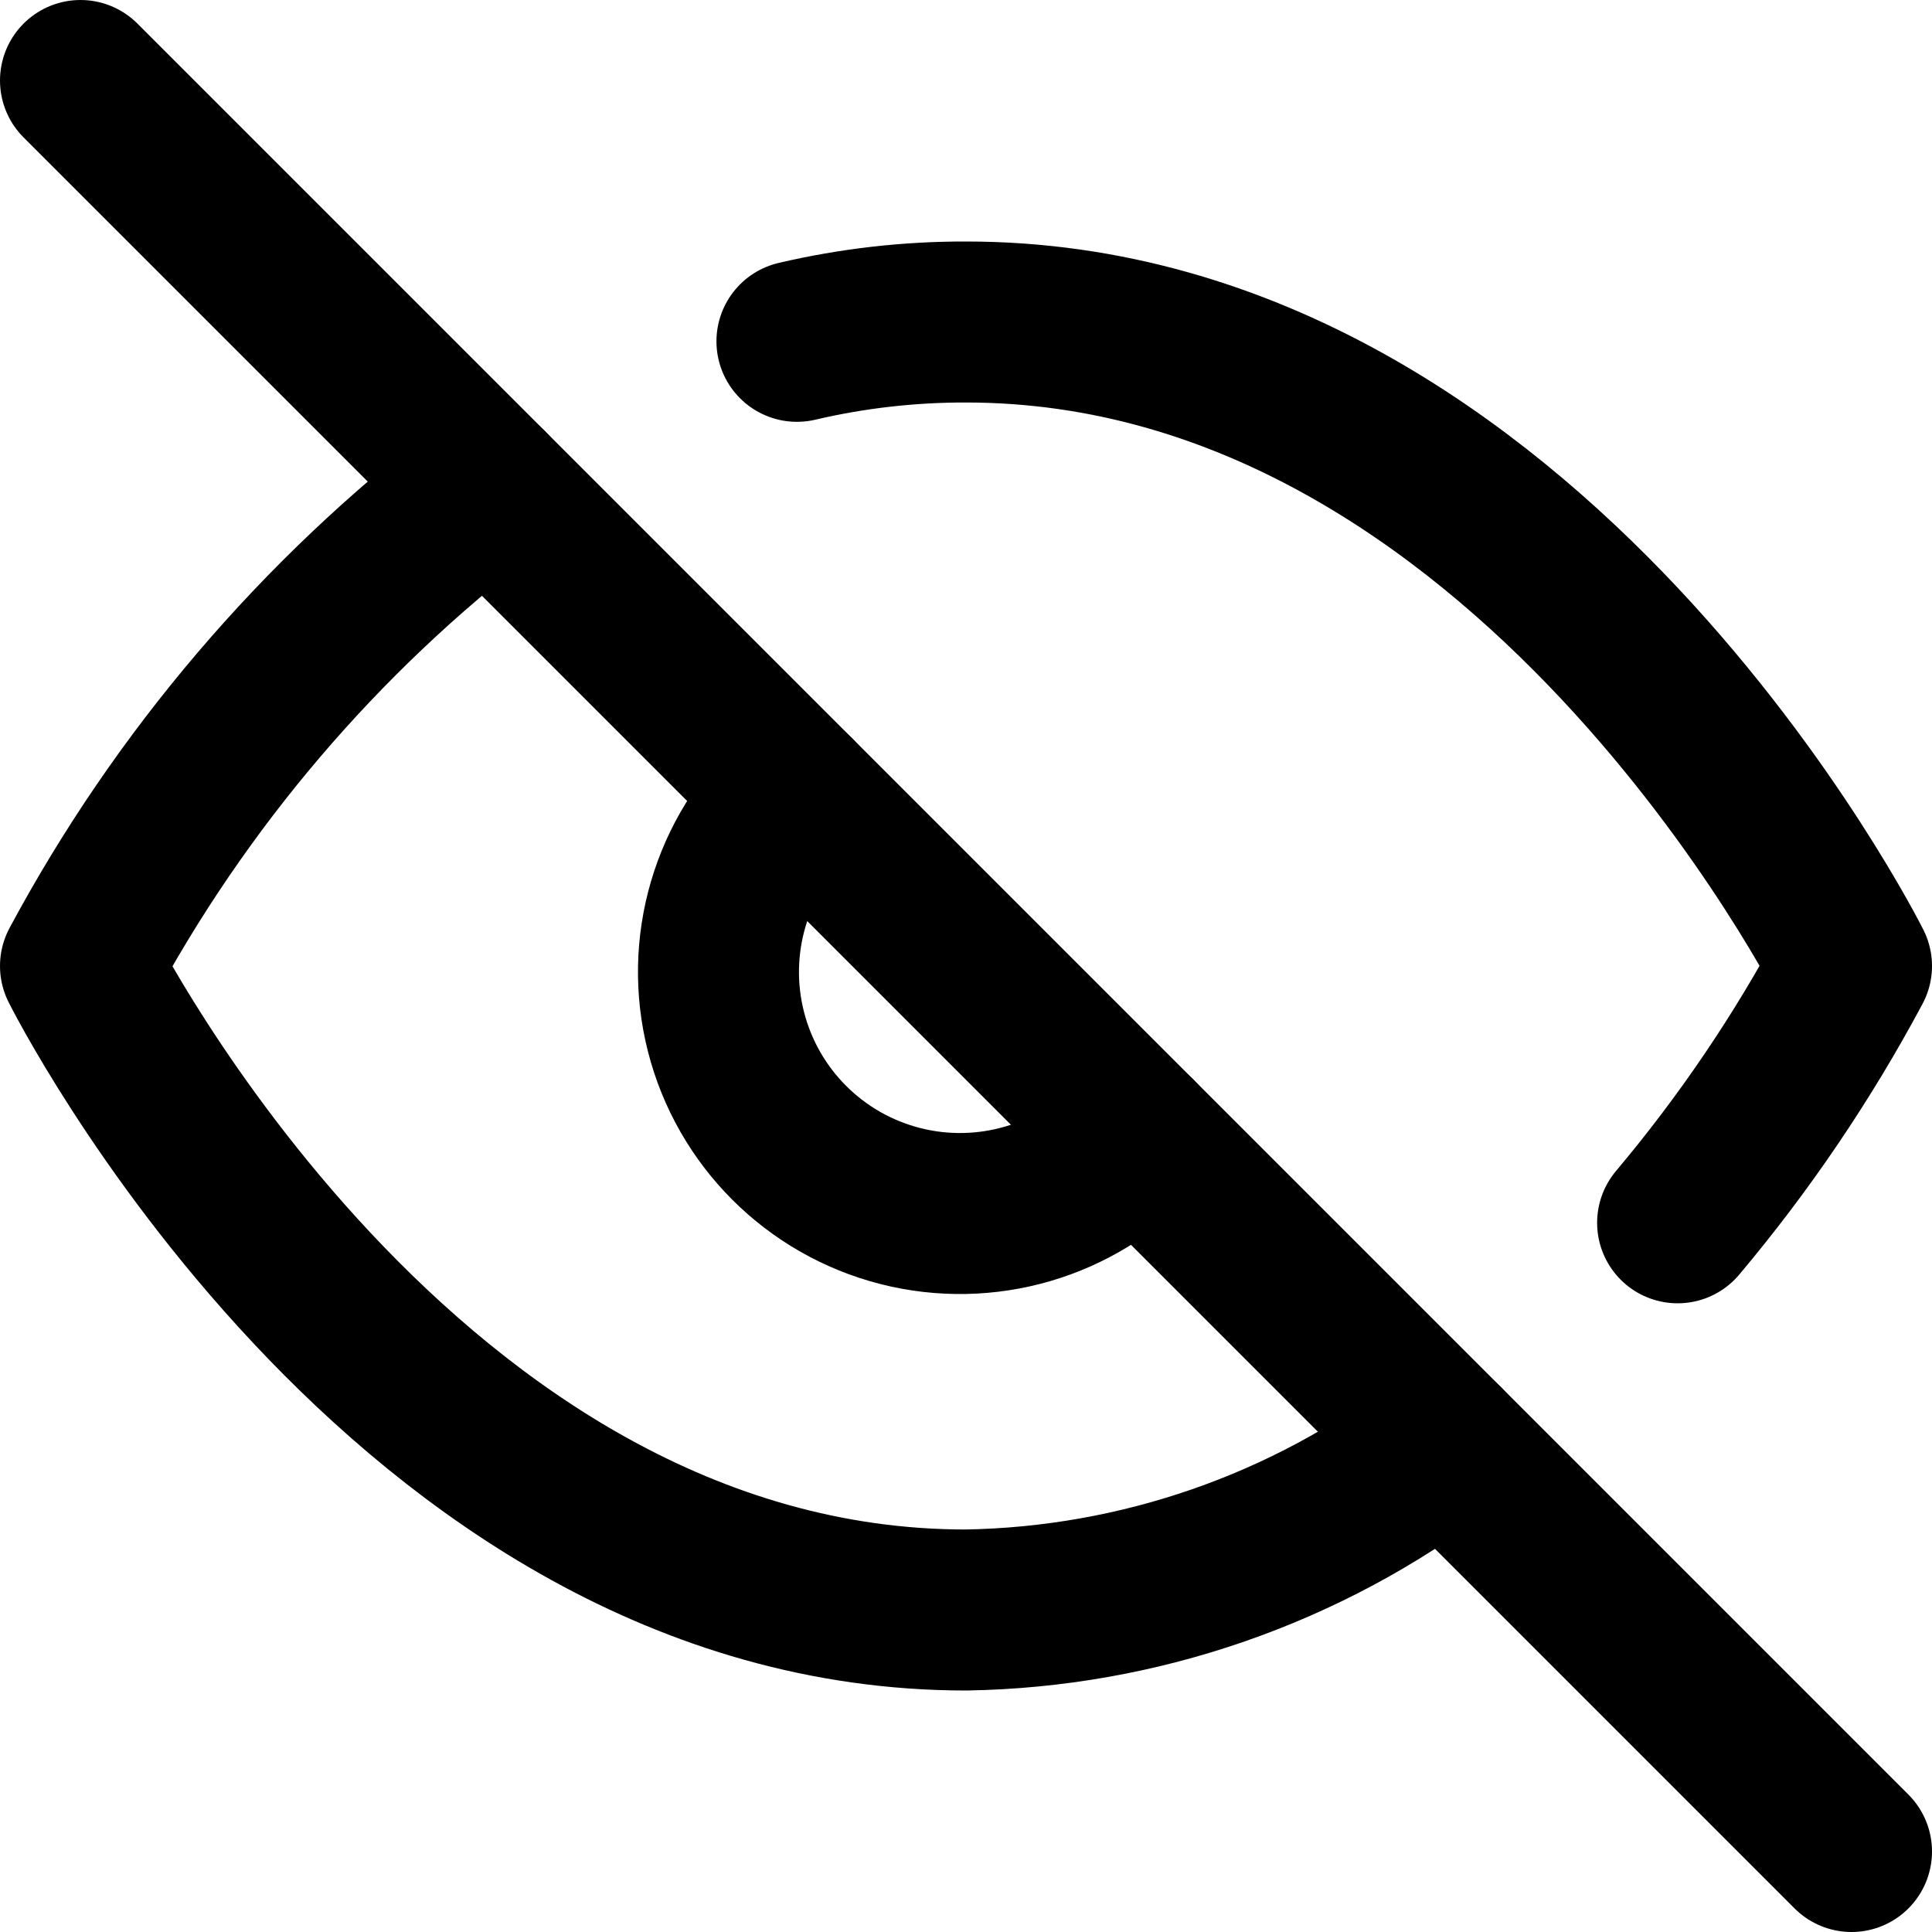
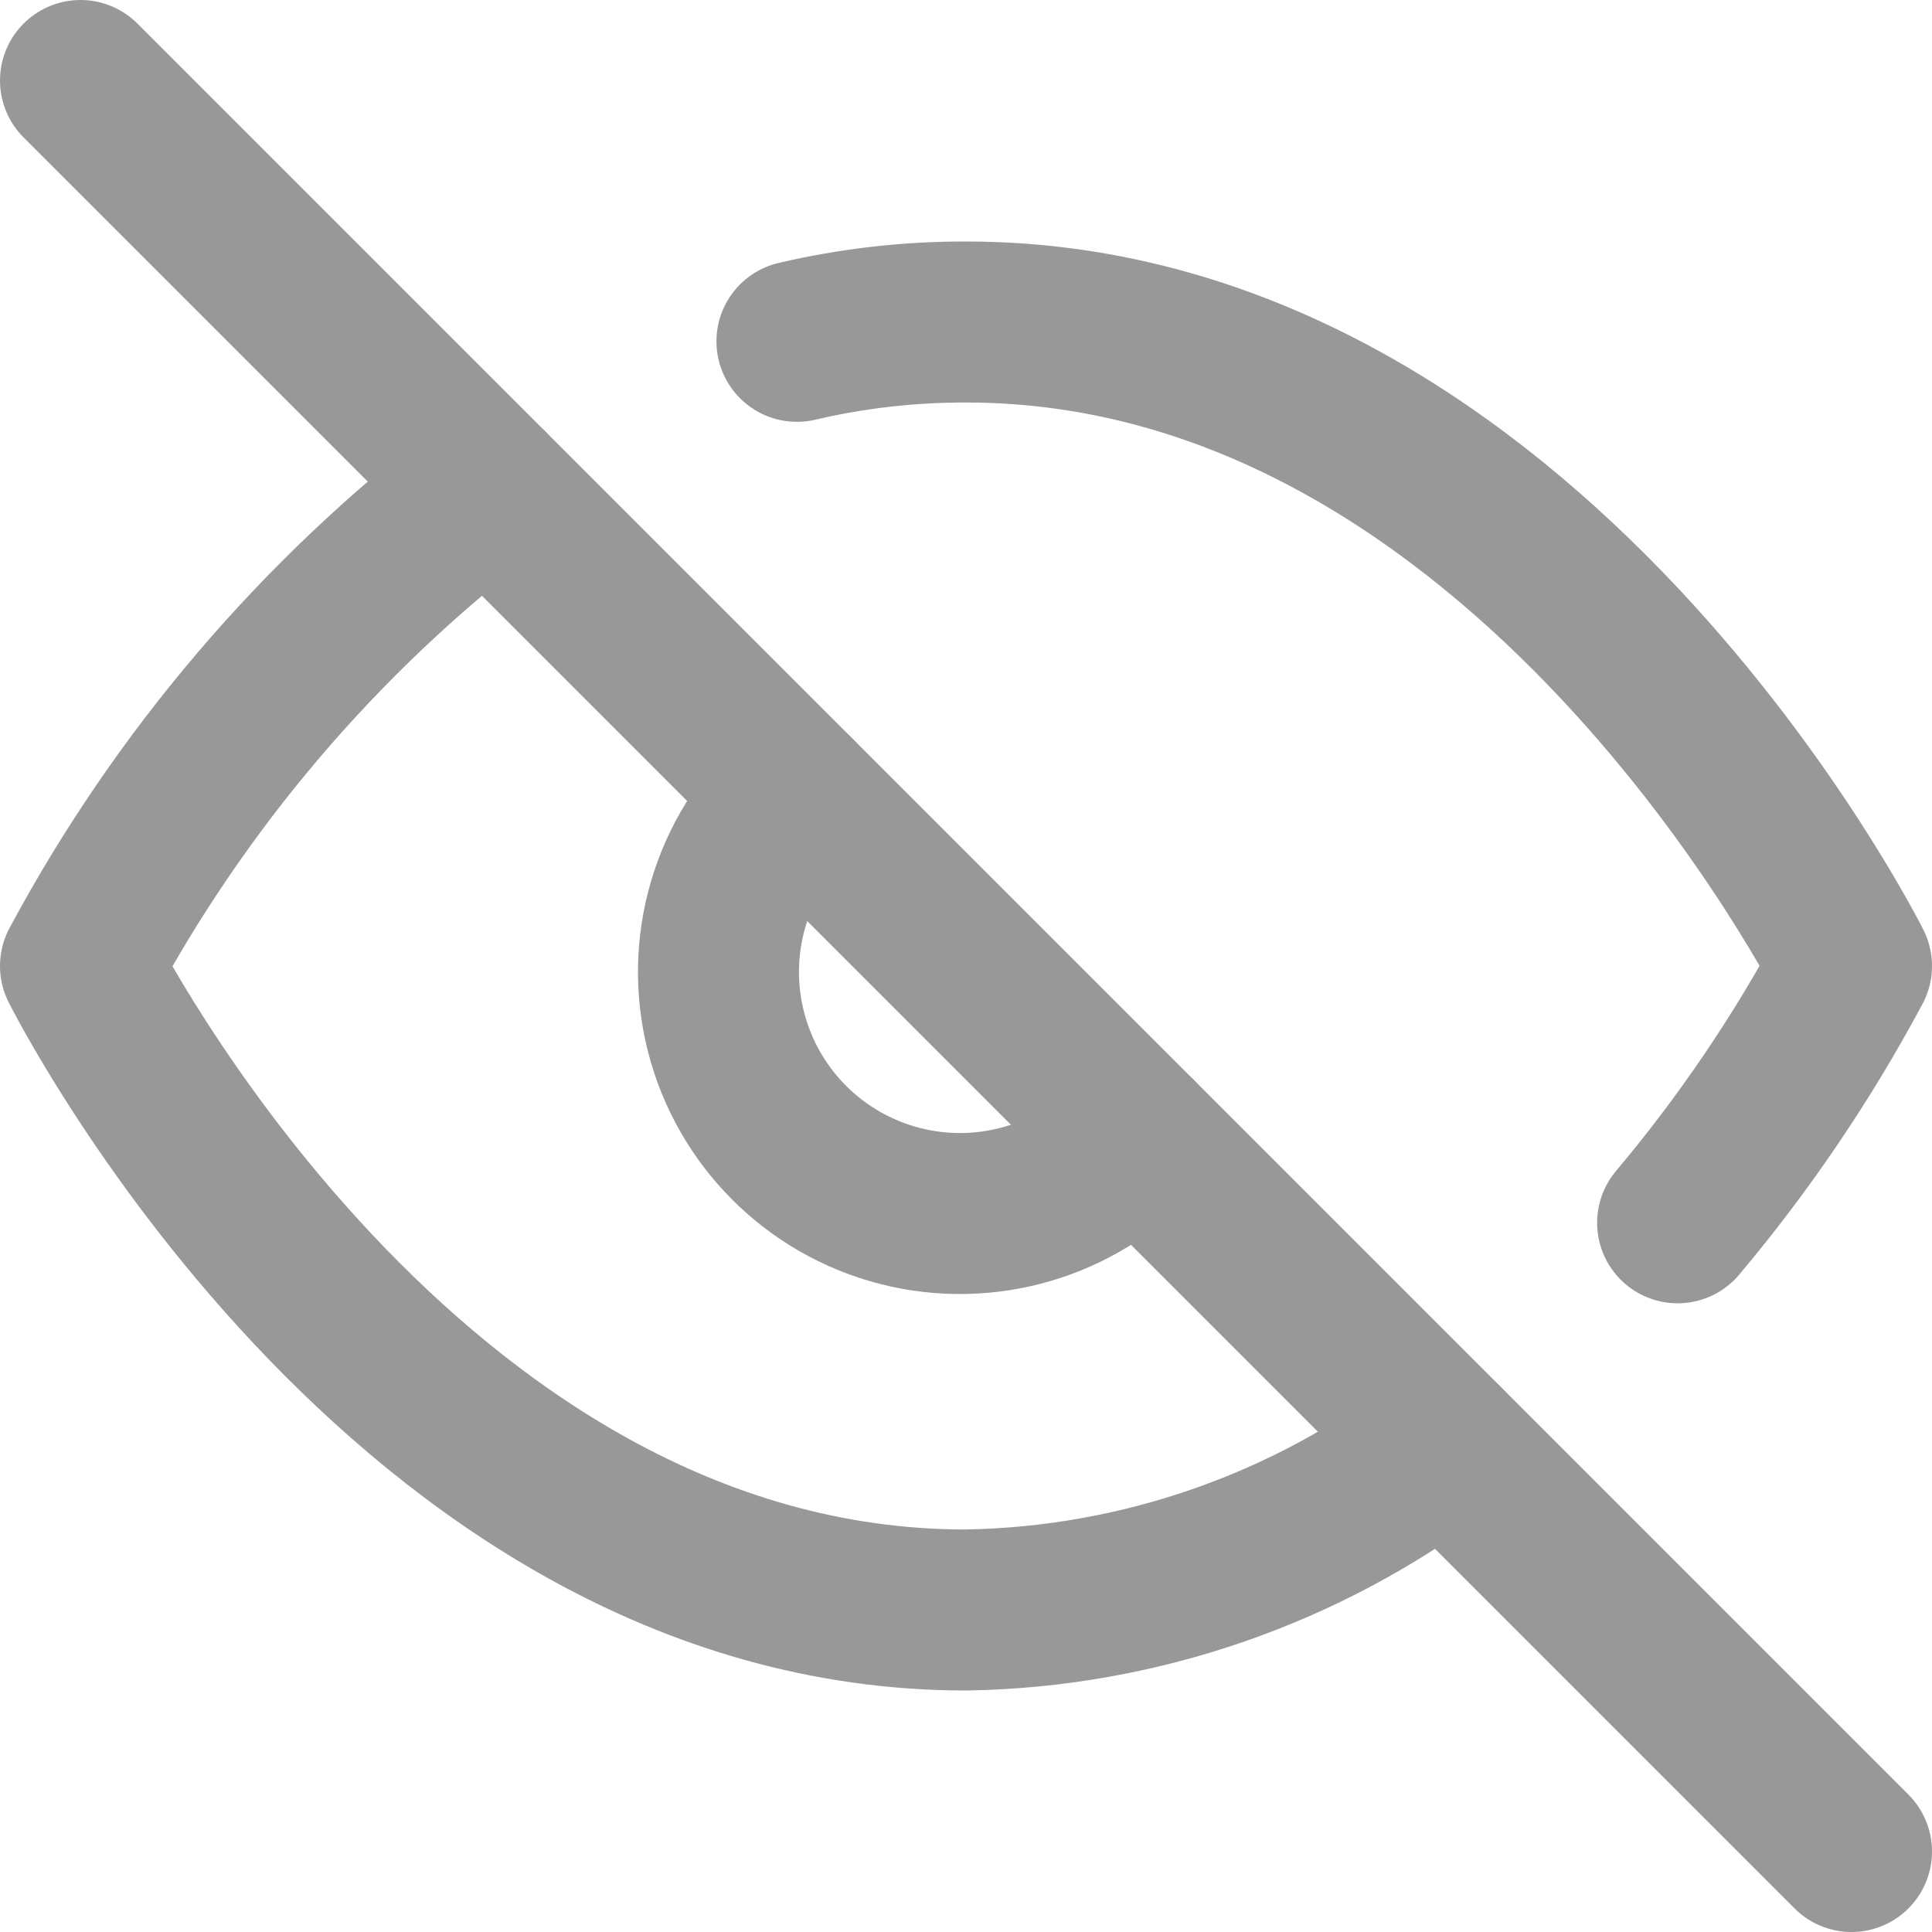
- <svg xmlns="http://www.w3.org/2000/svg" width="24" height="24" viewBox="0 0 24 24" fill="none" stroke="currentColor" stroke-width="2" stroke-linecap="round" stroke-linejoin="round">
+ <svg xmlns="http://www.w3.org/2000/svg" width="24" height="24" viewBox="0 0 24 24" fill="none" stroke="#989898" stroke-width="2" stroke-linecap="round" stroke-linejoin="round">
  <path d="M17.94 17.94A10.07 10.07 0 0 1 12 20c-7 0-11-8-11-8a18.45 18.45 0 0 1 5.06-5.94M9.9 4.24A9.12 9.12 0 0 1 12 4c7 0 11 8 11 8a18.5 18.5 0 0 1-2.16 3.19m-6.72-1.07a3 3 0 1 1-4.24-4.24" />
  <line x1="1" y1="1" x2="23" y2="23" />
</svg>
